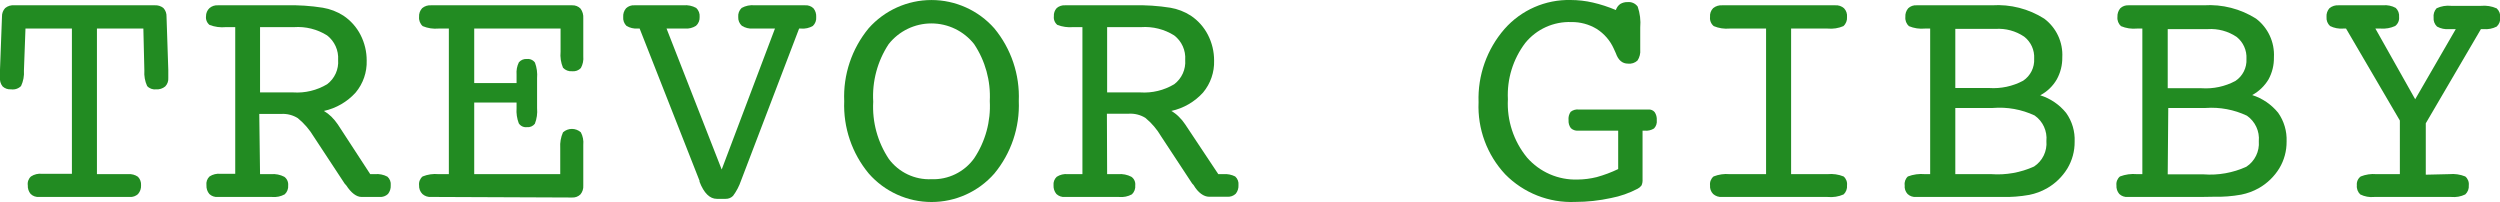
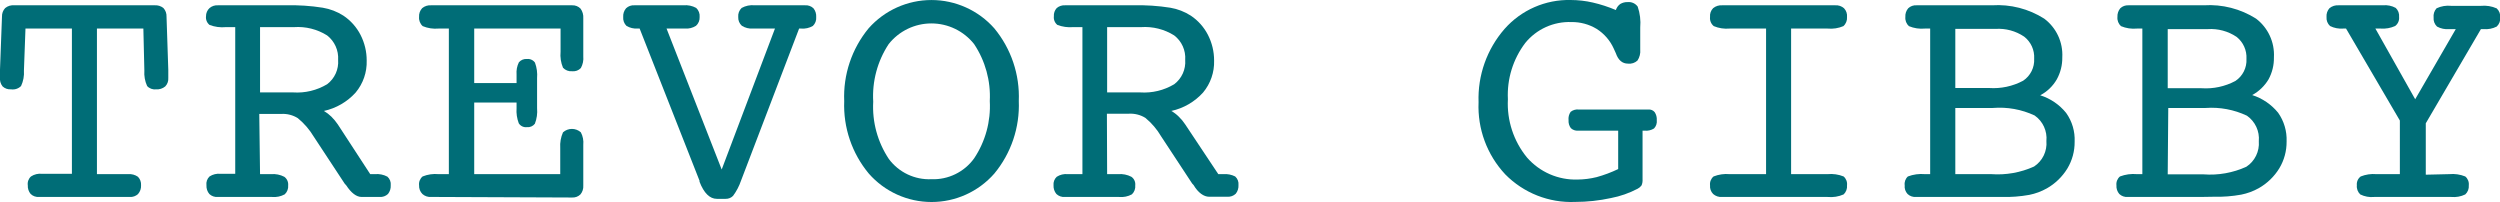
<svg xmlns="http://www.w3.org/2000/svg" viewBox="0 0 226.69 18.31">
  <defs>
-     <style>.cls-1{fill:#228b22;}</style>
+     <style>.cls-1{fill:#006d77;}</style>
  </defs>
  <g id="Layer_2" data-name="Layer 2">
    <g id="Layer_1-2" data-name="Layer 1">
      <path class="cls-1" d="M2.17,6.4a2.85,2.85,0,0,1-.26,1.4A1.06,1.06,0,0,1,1,8.1a1,1,0,0,1-.77-.27A1.13,1.13,0,0,1,0,7q0-.45,0-.69L.18,1.51A1.08,1.08,0,0,1,.47.73,1.13,1.13,0,0,1,1.29.48H14a1.15,1.15,0,0,1,.82.25,1.08,1.08,0,0,1,.28.78l.16,4.83c0,.18,0,.34,0,.5a2,2,0,0,0,0,.22,1,1,0,0,1-.28.78,1.16,1.16,0,0,1-.84.26.93.93,0,0,1-.8-.3,2.89,2.89,0,0,1-.25-1.4L13,2.59H8.79v13.2h2.83a1.35,1.35,0,0,1,.89.24,1,1,0,0,1,.28.77,1.1,1.1,0,0,1-.27.79,1,1,0,0,1-.76.27H3.54a1,1,0,0,1-.76-.27,1.14,1.14,0,0,1-.26-.79A.9.9,0,0,1,2.81,16a1.51,1.51,0,0,1,1-.24H6.52V2.59H2.31Z" />
      <path class="cls-1" d="M23.58,15.79h1a2.2,2.2,0,0,1,1.2.24.86.86,0,0,1,.35.77,1,1,0,0,1-.31.82,2,2,0,0,1-1.15.24H19.75a1,1,0,0,1-.77-.27,1.14,1.14,0,0,1-.26-.79A.93.93,0,0,1,19,16a1.55,1.55,0,0,1,1-.24h1.33V2.46h-.85A3.25,3.25,0,0,1,19,2.26a.87.87,0,0,1-.32-.78A1,1,0,0,1,19,.73a1.08,1.08,0,0,1,.77-.25h6.18A18.22,18.22,0,0,1,29.27.7a5,5,0,0,1,1.87.72,4.65,4.65,0,0,1,1.55,1.74,5.07,5.07,0,0,1,.56,2.33,4.31,4.31,0,0,1-1,2.9,5.44,5.44,0,0,1-2.88,1.67,3.5,3.5,0,0,1,.68.52,4.69,4.69,0,0,1,.58.7l2.94,4.51H34a2,2,0,0,1,1.13.23.91.91,0,0,1,.3.78,1.14,1.14,0,0,1-.25.79,1,1,0,0,1-.76.27H32.8c-.48,0-.95-.36-1.41-1.06l-.13-.14-2.81-4.27A6.47,6.47,0,0,0,27,10.71a2.57,2.57,0,0,0-1.49-.38h-2Zm0-13.33V8.38h3a5.32,5.32,0,0,0,3.08-.74,2.53,2.53,0,0,0,1-2.21,2.6,2.6,0,0,0-1-2.22,5,5,0,0,0-3-.75Z" />
      <path class="cls-1" d="M39.78,17.86h-.69a1.07,1.07,0,0,1-.79-.27A1.05,1.05,0,0,1,38,16.8a.91.91,0,0,1,.32-.8,3.08,3.08,0,0,1,1.44-.21h.94V2.59h-.94a3,3,0,0,1-1.43-.22A1,1,0,0,1,38,1.54a1.06,1.06,0,0,1,.28-.8,1.15,1.15,0,0,1,.82-.26H51.88a1,1,0,0,1,.76.3,1.32,1.32,0,0,1,.25.88V5.11a1.84,1.84,0,0,1-.22,1.06.94.94,0,0,1-.79.29,1,1,0,0,1-.83-.32,3,3,0,0,1-.22-1.45V2.59H43V7.53h3.84V6.75a2.1,2.1,0,0,1,.21-1.1.86.86,0,0,1,.74-.3.78.78,0,0,1,.72.33,3.27,3.27,0,0,1,.19,1.41V9.81a3.1,3.1,0,0,1-.2,1.41.81.81,0,0,1-.73.31.76.76,0,0,1-.73-.35,3.2,3.2,0,0,1-.2-1.37V9.3H43v6.49h7.8V13.42A3,3,0,0,1,51.05,12a1.21,1.21,0,0,1,1.62,0,2,2,0,0,1,.22,1.13v3.69a1.13,1.13,0,0,1-.26.81,1,1,0,0,1-.75.28Z" />
      <path class="cls-1" d="M58,2.59h-.19a1.75,1.75,0,0,1-1-.24,1,1,0,0,1-.3-.81,1.09,1.09,0,0,1,.26-.79,1,1,0,0,1,.76-.27h4.44a2,2,0,0,1,1.16.24,1,1,0,0,1,.31.82,1,1,0,0,1-.33.8,1.63,1.63,0,0,1-1,.25H60.44l5,12.78L70.27,2.59h-2a1.67,1.67,0,0,1-1-.25,1,1,0,0,1-.33-.8,1,1,0,0,1,.31-.82A2,2,0,0,1,68.43.48H73a1,1,0,0,1,.76.27,1.14,1.14,0,0,1,.25.79,1,1,0,0,1-.3.81,1.8,1.8,0,0,1-1.07.24h-.18l-5.27,13.8a5,5,0,0,1-.72,1.37.9.9,0,0,1-.67.27H65c-.64,0-1.17-.52-1.57-1.55l0-.09Z" />
      <path class="cls-1" d="M92.38,9.16a9.71,9.71,0,0,1-2.22,6.58,7.57,7.57,0,0,1-11.38,0,9.67,9.67,0,0,1-2.23-6.57,9.73,9.73,0,0,1,2.21-6.6,7.61,7.61,0,0,1,11.4,0A9.72,9.72,0,0,1,92.38,9.16Zm-7.92,7.09a4.56,4.56,0,0,0,3.87-1.89,8.52,8.52,0,0,0,1.42-5.2A8.53,8.53,0,0,0,88.33,4a4.94,4.94,0,0,0-7.75,0,8.57,8.57,0,0,0-1.4,5.22,8.52,8.52,0,0,0,1.42,5.2A4.56,4.56,0,0,0,84.46,16.25Z" />
      <path class="cls-1" d="M100.39,15.79h1a2.2,2.2,0,0,1,1.2.24.83.83,0,0,1,.35.77,1,1,0,0,1-.3.82,2,2,0,0,1-1.16.24H96.56a1,1,0,0,1-.77-.27,1.14,1.14,0,0,1-.26-.79.93.93,0,0,1,.29-.77,1.55,1.55,0,0,1,1-.24h1.33V2.46h-.85a3.25,3.25,0,0,1-1.42-.2.87.87,0,0,1-.32-.78,1,1,0,0,1,.26-.75,1.08,1.08,0,0,1,.77-.25h6.18a18.42,18.42,0,0,1,3.35.22,5,5,0,0,1,1.86.72,4.65,4.65,0,0,1,1.55,1.74,5.07,5.07,0,0,1,.56,2.33,4.31,4.31,0,0,1-1,2.9,5.44,5.44,0,0,1-2.88,1.67,3.22,3.22,0,0,1,.68.52,4.15,4.15,0,0,1,.58.7l3,4.51h.48A2,2,0,0,1,112,16a.91.91,0,0,1,.3.78,1.14,1.14,0,0,1-.25.79,1,1,0,0,1-.76.27h-1.65c-.48,0-1-.36-1.41-1.06l-.13-.14-2.81-4.27a6.28,6.28,0,0,0-1.43-1.68,2.57,2.57,0,0,0-1.49-.38h-2Zm0-13.33V8.38h3a5.32,5.32,0,0,0,3.08-.74,2.53,2.53,0,0,0,1-2.21,2.57,2.57,0,0,0-1-2.22,5,5,0,0,0-3-.75Z" />
      <path class="cls-1" d="M146.73,15.33V11.85h-3.64a.86.86,0,0,1-.65-.23,1.07,1.07,0,0,1-.21-.72,1.11,1.11,0,0,1,.19-.76,1,1,0,0,1,.73-.21h6.33a.66.66,0,0,1,.56.24,1.16,1.16,0,0,1,.19.73.93.93,0,0,1-.25.75,1.37,1.37,0,0,1-.85.2h-.19v4.41a1.19,1.19,0,0,1-.09.55,1,1,0,0,1-.35.3,8.74,8.74,0,0,1-2.43.85,15.38,15.38,0,0,1-3.24.35,8.4,8.4,0,0,1-6.34-2.5,9,9,0,0,1-2.42-6.54,9.59,9.59,0,0,1,2.36-6.65,7.76,7.76,0,0,1,6-2.62,9.09,9.09,0,0,1,2,.23,12.67,12.67,0,0,1,2.09.68,1.08,1.08,0,0,1,.4-.55,1.23,1.23,0,0,1,.67-.17,1,1,0,0,1,.91.41,4.6,4.6,0,0,1,.23,1.89v2a1.54,1.54,0,0,1-.25,1,1.08,1.08,0,0,1-.86.28c-.51,0-.88-.31-1.1-.94-.08-.18-.14-.32-.19-.42a4.12,4.12,0,0,0-1.55-1.79A4.32,4.32,0,0,0,142.49,2a5.15,5.15,0,0,0-4.19,1.9A7.8,7.8,0,0,0,136.73,9a7.69,7.69,0,0,0,1.73,5.28,5.84,5.84,0,0,0,4.6,2,7.44,7.44,0,0,0,1.72-.22A11.63,11.63,0,0,0,146.73,15.33Z" />
      <path class="cls-1" d="M165.72,15.79a3.1,3.1,0,0,1,1.45.21.91.91,0,0,1,.31.8,1,1,0,0,1-.31.83,2.9,2.9,0,0,1-1.45.23h-9.58a1.09,1.09,0,0,1-.8-.27,1,1,0,0,1-.28-.79.91.91,0,0,1,.32-.8,3.16,3.16,0,0,1,1.45-.21h3.31V2.59h-3.31a3,3,0,0,1-1.43-.22.93.93,0,0,1-.34-.83,1,1,0,0,1,.28-.8,1.18,1.18,0,0,1,.83-.26h10.24a1.09,1.09,0,0,1,.8.27,1,1,0,0,1,.27.79,1,1,0,0,1-.33.83,2.92,2.92,0,0,1-1.43.22h-3.31v13.2Z" />
      <path class="cls-1" d="M180.3,17.86h-6.57a1,1,0,0,1-.76-.27,1,1,0,0,1-.26-.79A.91.91,0,0,1,173,16a3.46,3.46,0,0,1,1.54-.21h.48V2.59h-.48a3,3,0,0,1-1.45-.22,1,1,0,0,1-.32-.83,1.09,1.09,0,0,1,.26-.79,1,1,0,0,1,.76-.27h6.84a7.88,7.88,0,0,1,4.73,1.21A4.1,4.1,0,0,1,187,5.2a4,4,0,0,1-.5,2A3.76,3.76,0,0,1,185,8.64a4.91,4.91,0,0,1,2.35,1.6,4.17,4.17,0,0,1,.77,2.61,4.62,4.62,0,0,1-.66,2.43,5.19,5.19,0,0,1-1.86,1.8,5.39,5.39,0,0,1-1.59.59,12.3,12.3,0,0,1-2.49.19Zm-3-9.88h3.06a5.72,5.72,0,0,0,3.09-.66,2.25,2.25,0,0,0,1-2,2.35,2.35,0,0,0-.91-2,4.15,4.15,0,0,0-2.6-.7h-3.64Zm0,7.81h3.25a8,8,0,0,0,3.89-.69,2.51,2.51,0,0,0,1.12-2.31,2.53,2.53,0,0,0-1.07-2.32,7.5,7.5,0,0,0-3.79-.68h-3.4Z" />
      <path class="cls-1" d="M199.5,17.86h-6.56a1,1,0,0,1-.77-.27,1.09,1.09,0,0,1-.26-.79.91.91,0,0,1,.32-.8,3.46,3.46,0,0,1,1.54-.21h.49V2.59h-.49a3,3,0,0,1-1.45-.22,1,1,0,0,1-.32-.83,1.14,1.14,0,0,1,.26-.79A1,1,0,0,1,193,.48h6.84a7.9,7.9,0,0,1,4.73,1.21,4.12,4.12,0,0,1,1.62,3.51,4,4,0,0,1-.49,2,3.9,3.9,0,0,1-1.48,1.42,5,5,0,0,1,2.35,1.6,4.23,4.23,0,0,1,.77,2.61,4.62,4.62,0,0,1-.66,2.43,5.19,5.19,0,0,1-1.86,1.8,5.45,5.45,0,0,1-1.6.59,12.3,12.3,0,0,1-2.49.19ZM196.56,8h3.06a5.71,5.71,0,0,0,3.08-.66,2.25,2.25,0,0,0,1-2,2.37,2.37,0,0,0-.9-2,4.2,4.2,0,0,0-2.61-.7h-3.63Zm0,7.81h3.25a7.91,7.91,0,0,0,3.88-.69,2.52,2.52,0,0,0,1.13-2.31,2.54,2.54,0,0,0-1.08-2.32A7.5,7.5,0,0,0,200,9.79h-3.39Z" />
      <path class="cls-1" d="M222.1,15.79a3.08,3.08,0,0,1,1.44.21.91.91,0,0,1,.32.8,1,1,0,0,1-.32.83,2.37,2.37,0,0,1-1.26.23h-7a2.32,2.32,0,0,1-1.26-.23,1,1,0,0,1-.31-.83.88.88,0,0,1,.35-.8,3.12,3.12,0,0,1,1.42-.21h2.13V10.93l-4.88-8.34h-.25a2.27,2.27,0,0,1-1.2-.23,1,1,0,0,1-.32-.82,1.06,1.06,0,0,1,.27-.8,1.19,1.19,0,0,1,.84-.26h4a2,2,0,0,1,1.17.24,1,1,0,0,1,.3.82.91.91,0,0,1-.36.82,2.67,2.67,0,0,1-1.31.23h-.48L219,9l3.68-6.36h-.6a1.93,1.93,0,0,1-1.1-.23,1,1,0,0,1-.31-.82,1.06,1.06,0,0,1,.27-.84,2.51,2.51,0,0,1,1.33-.22h2.69a2.83,2.83,0,0,1,1.43.23,1,1,0,0,1,.32.83,1,1,0,0,1-.32.82,2.2,2.2,0,0,1-1.19.23h-.24l-5,8.54v4.66Z" />
    </g>
  </g>
</svg>
